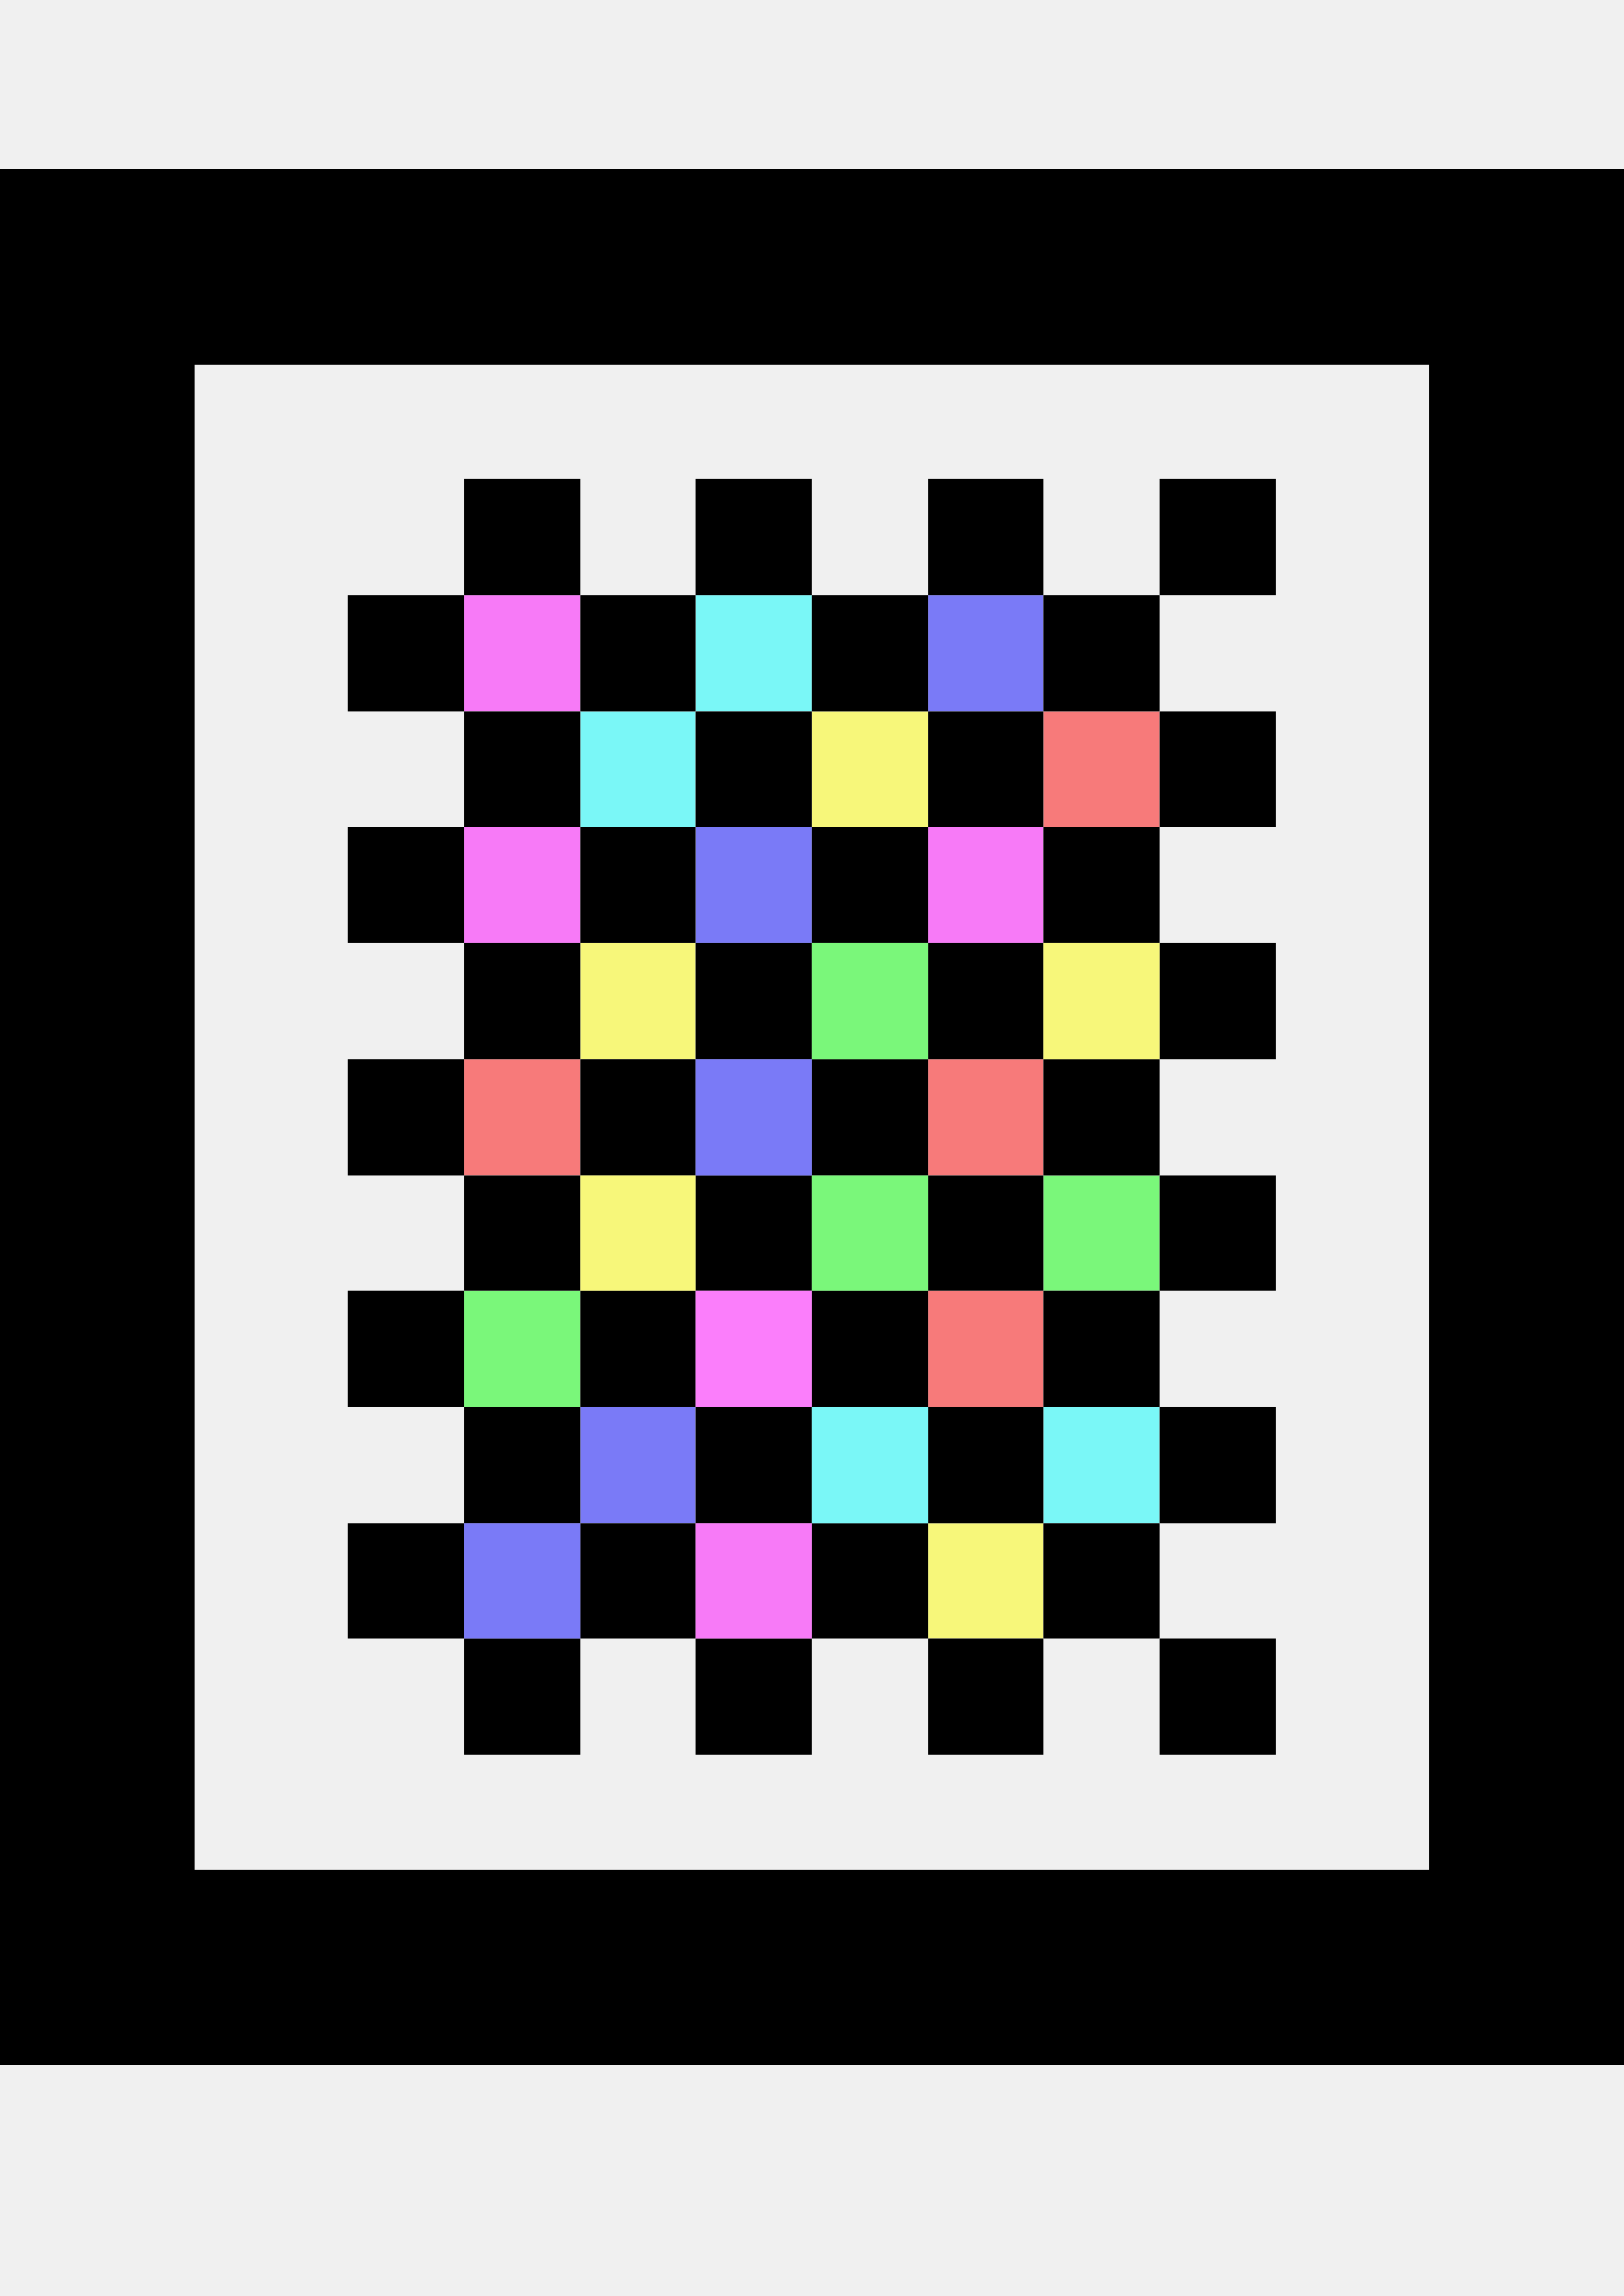
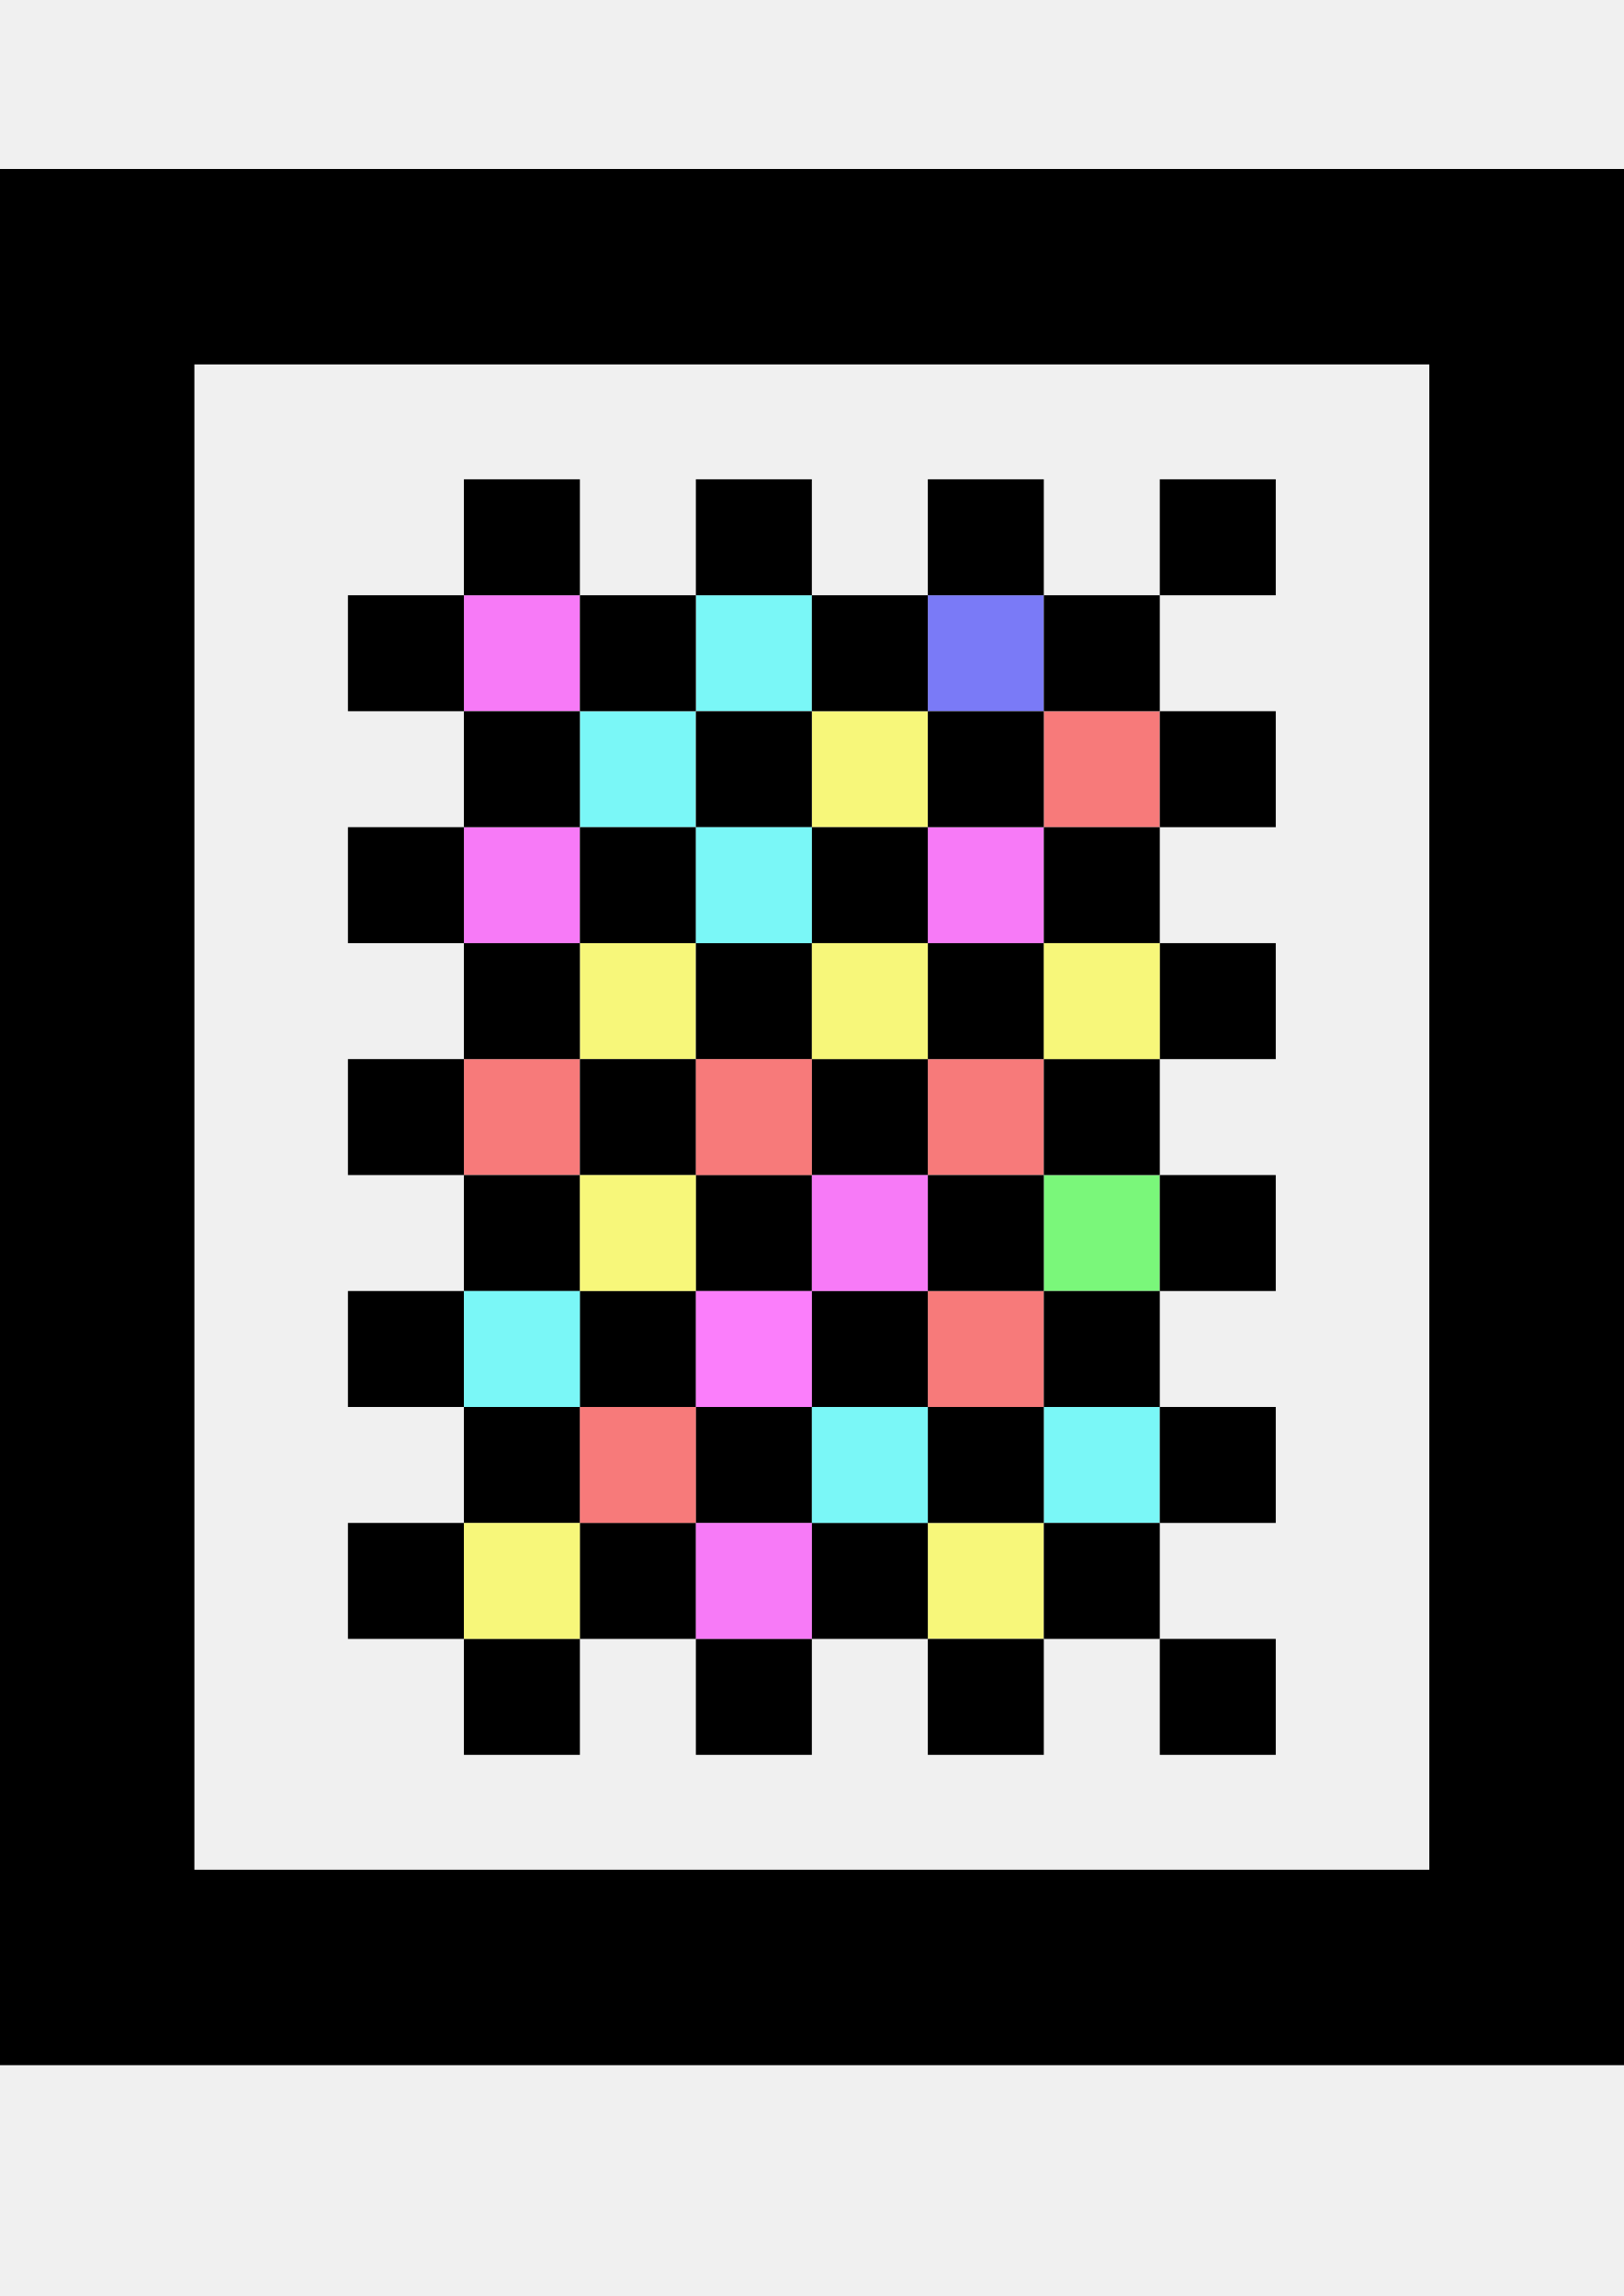
<svg xmlns="http://www.w3.org/2000/svg" width="744.094" height="1052.362" id="svg2" version="1.1">
  <defs id="defs4">
    </defs>
  <g id="layer1">
    <rect style="fill:#000000;fill-opacity:1;stroke:#000000;stroke-opacity:1" id="rect4264" width="88.583" height="690.945" x="0" y="166.535" />
    <rect style="fill:#000000;fill-opacity:1;stroke:#000000;stroke-opacity:1" id="rect4264-9" width="88.583" height="744.094" x="857.48" y="-744.094" transform="matrix(0,1,-1,0,0,0)" />
    <rect style="fill:#000000;fill-opacity:1;stroke:#000000;stroke-opacity:1" id="rect4264-6" width="88.583" height="690.945" x="655.512" y="166.535" />
    <rect style="fill:#000000;fill-opacity:1;stroke:#000000;stroke-opacity:1" id="rect4264-9-0" width="88.583" height="744.094" x="77.953" y="-744.094" transform="matrix(0,1,-1,0,0,0)" />
    <rect style="fill:#ff0000;fill-opacity:0.49;stroke:none" id="rect2828" width="53.15" height="53.15" x="-379.134" y="478.346" transform="matrix(0,-1,1,0,0,0)" />
    <rect style="fill:#00ffff;fill-opacity:0.49;stroke:none" id="rect2828-0" width="53.15" height="53.15" x="-698.032" y="478.346" transform="matrix(0,-1,1,0,0,0)" />
    <rect style="fill:#ff00ff;fill-opacity:0.49;stroke:none" id="rect2828-31" width="53.15" height="53.15" x="-325.984" y="212.598" transform="matrix(0,-1,1,0,0,0)" />
    <rect style="fill:#ff00ff;fill-opacity:0.49;stroke:none" id="rect2828-5" width="53.15" height="53.15" x="-432.283" y="212.598" transform="matrix(0,-1,1,0,0,0)" />
-     <rect style="fill:#00ff00;fill-opacity:0.49;stroke:none" id="rect2828-1" width="53.15" height="53.15" x="-644.882" y="212.598" transform="matrix(0,-1,1,0,0,0)" />
    <rect style="fill:#00ff00;fill-opacity:0.49;stroke:none" id="rect2828-17" width="53.15" height="53.15" x="-591.732" y="478.346" transform="matrix(0,-1,1,0,0,0)" />
    <rect style="fill:#00ffff;fill-opacity:0.49;stroke:none" id="rect2828-8" width="53.15" height="53.15" x="-379.134" y="265.748" transform="matrix(0,-1,1,0,0,0)" />
    <rect style="fill:#00ffff;fill-opacity:0.49;stroke:none" id="rect2828-33" width="53.15" height="53.15" x="-325.984" y="318.898" transform="matrix(0,-1,1,0,0,0)" />
    <rect style="fill:#0000ff;fill-opacity:0.49;stroke:none" id="rect2828-9" width="53.15" height="53.15" x="-325.984" y="425.197" transform="matrix(0,-1,1,0,0,0)" />
    <rect style="fill:#ff0000;fill-opacity:0.49;stroke:none" id="rect2828-06" width="53.15" height="53.15" x="-538.583" y="212.598" transform="matrix(0,-1,1,0,0,0)" />
-     <rect style="fill:#0000ff;fill-opacity:0.49;stroke:none" id="rect2828-95" width="53.15" height="53.15" x="-432.283" y="318.898" transform="matrix(0,-1,1,0,0,0)" />
-     <rect style="fill:#0000ff;fill-opacity:0.49;stroke:none" id="rect2828-7" width="53.15" height="53.15" x="-698.032" y="265.748" transform="matrix(0,-1,1,0,0,0)" />
    <rect style="fill:#ffff00;fill-opacity:0.49;stroke:none" id="rect2828-73" width="53.15" height="53.15" x="-751.181" y="425.197" transform="matrix(0,-1,1,0,0,0)" />
    <rect style="fill:#ffff00;fill-opacity:0.49;stroke:none" id="rect2828-2" width="53.15" height="53.15" x="-379.134" y="372.047" transform="matrix(0,-1,1,0,0,0)" />
    <rect style="fill:#ffffff;fill-opacity:0.49;stroke:none" id="rect2828-4" width="53.15" height="53.15" x="-644.882" y="318.898" transform="matrix(0,-1,1,0,0,0)" />
    <rect style="fill:#ff0000;fill-opacity:0.49;stroke:none" id="rect2828-954" width="53.15" height="53.15" x="-538.583" y="425.197" transform="matrix(0,-1,1,0,0,0)" />
    <rect style="fill:#ff00ff;fill-opacity:0.49;stroke:none" id="rect2828-955" width="53.15" height="53.15" x="-432.283" y="425.197" transform="matrix(0,-1,1,0,0,0)" />
    <rect style="fill:#ff0000;fill-opacity:0.49;stroke:none" id="rect2828-39" width="53.15" height="53.15" x="-644.882" y="425.197" transform="matrix(0,-1,1,0,0,0)" />
    <rect style="fill:#ffff00;fill-opacity:0.49;stroke:none" id="rect2828-27" width="53.15" height="53.15" x="-485.433" y="265.748" transform="matrix(0,-1,1,0,0,0)" />
    <rect style="fill:#000000;fill-opacity:1;stroke:none" id="rect2828-21-3" width="53.15" height="53.15" x="-485.433" y="531.496" transform="matrix(0,-1,1,0,0,0)" />
    <rect style="fill:#000000;fill-opacity:1;stroke:none" id="rect2828-21-7" width="53.15" height="53.15" x="-591.732" y="531.496" transform="matrix(0,-1,1,0,0,0)" />
    <rect style="fill:#000000;fill-opacity:1;stroke:none" id="rect2828-21-1" width="53.15" height="53.15" x="-698.031" y="531.496" transform="matrix(0,-1,1,0,0,0)" />
    <rect style="fill:#000000;fill-opacity:1;stroke:none" id="rect2828-21-9" width="53.15" height="53.15" x="-644.882" y="478.346" transform="matrix(0,-1,1,0,0,0)" />
    <rect style="fill:#000000;fill-opacity:1;stroke:none" id="rect2828-21-6" width="53.15" height="53.15" x="-751.181" y="478.346" transform="matrix(0,-1,1,0,0,0)" />
    <rect style="fill:#000000;fill-opacity:1;stroke:none" id="rect2828-21-95" width="53.15" height="53.15" x="-698.031" y="425.197" transform="matrix(0,-1,1,0,0,0)" />
    <rect style="fill:#000000;fill-opacity:1;stroke:none" id="rect2828-21-15" width="53.15" height="53.15" x="-591.732" y="425.197" transform="matrix(0,-1,1,0,0,0)" />
    <rect style="fill:#000000;fill-opacity:1;stroke:none" id="rect2828-21-91" width="53.15" height="53.15" x="-538.583" y="478.346" transform="matrix(0,-1,1,0,0,0)" />
    <rect style="fill:#000000;fill-opacity:1;stroke:none" id="rect2828-21-06" width="53.15" height="53.15" x="-485.433" y="425.197" transform="matrix(0,-1,1,0,0,0)" />
    <rect style="fill:#000000;fill-opacity:1;stroke:none" id="rect2828-21-36" width="53.15" height="53.15" x="-538.583" y="372.047" transform="matrix(0,-1,1,0,0,0)" />
    <rect style="fill:#000000;fill-opacity:1;stroke:none" id="rect2828-21-4" width="53.15" height="53.15" x="-644.882" y="372.047" transform="matrix(0,-1,1,0,0,0)" />
    <rect style="fill:#000000;fill-opacity:1;stroke:none" id="rect2828-21-12" width="53.15" height="53.15" x="-751.181" y="372.047" transform="matrix(0,-1,1,0,0,0)" />
    <rect style="fill:#000000;fill-opacity:1;stroke:none" id="rect2828-21-38" width="53.15" height="53.15" x="-698.031" y="318.898" transform="matrix(0,-1,1,0,0,0)" />
    <rect style="fill:#000000;fill-opacity:1;stroke:none" id="rect2828-21-92" width="53.15" height="53.15" x="-751.181" y="265.748" transform="matrix(0,-1,1,0,0,0)" />
    <rect style="fill:#000000;fill-opacity:1;stroke:none" id="rect2828-21-18" width="53.15" height="53.15" x="-644.882" y="265.748" transform="matrix(0,-1,1,0,0,0)" />
    <rect style="fill:#000000;fill-opacity:1;stroke:none" id="rect2828-21-16" width="53.15" height="53.15" x="-591.732" y="318.898" transform="matrix(0,-1,1,0,0,0)" />
    <rect style="fill:#000000;fill-opacity:1;stroke:none" id="rect2828-21-5" width="53.15" height="53.15" x="-485.433" y="318.898" transform="matrix(0,-1,1,0,0,0)" />
    <rect style="fill:#000000;fill-opacity:1;stroke:none" id="rect2828-21-126" width="53.15" height="53.15" x="-538.583" y="265.748" transform="matrix(0,-1,1,0,0,0)" />
    <rect style="fill:#000000;fill-opacity:1;stroke:none" id="rect2828-21-56" width="53.15" height="53.15" x="-432.283" y="265.748" transform="matrix(0,-1,1,0,0,0)" />
    <rect style="fill:#000000;fill-opacity:1;stroke:none" id="rect2828-21-26" width="53.15" height="53.15" x="-325.984" y="265.748" transform="matrix(0,-1,1,0,0,0)" />
    <rect style="fill:#000000;fill-opacity:1;stroke:none" id="rect2828-21-33" width="53.15" height="53.15" x="-325.984" y="372.047" transform="matrix(0,-1,1,0,0,0)" />
    <rect style="fill:#000000;fill-opacity:1;stroke:none" id="rect2828-21-269" width="53.15" height="53.15" x="-379.134" y="318.898" transform="matrix(0,-1,1,0,0,0)" />
    <rect style="fill:#000000;fill-opacity:1;stroke:none" id="rect2828-21-60" width="53.15" height="53.15" x="-432.283" y="372.047" transform="matrix(0,-1,1,0,0,0)" />
    <rect style="fill:#000000;fill-opacity:1;stroke:none" id="rect2828-21-3-3" width="53.15" height="53.15" x="-379.134" y="531.496" transform="matrix(0,-1,1,0,0,0)" />
    <rect style="fill:#000000;fill-opacity:1;stroke:none" id="rect2828-21-3-7" width="53.15" height="53.15" x="-432.283" y="478.346" transform="matrix(0,-1,1,0,0,0)" />
    <rect style="fill:#000000;fill-opacity:1;stroke:none" id="rect2828-21-3-8" width="53.15" height="53.15" x="-379.134" y="425.197" transform="matrix(0,-1,1,0,0,0)" />
    <rect style="fill:#000000;fill-opacity:1;stroke:none" id="rect2828-21-3-6" width="53.15" height="53.15" x="-325.984" y="478.346" transform="matrix(0,-1,1,0,0,0)" />
    <rect style="fill:#ff00ff;fill-opacity:0.49;stroke:none" id="rect2828-955-1" width="53.15" height="53.15" x="-644.882" y="318.898" transform="matrix(0,-1,1,0,0,0)" />
-     <rect style="fill:#0000ff;fill-opacity:0.49;stroke:none" id="rect2828-7-5" width="53.15" height="53.15" x="-538.583" y="318.898" transform="matrix(0,-1,1,0,0,0)" />
    <rect style="fill:#00ffff;fill-opacity:0.49;stroke:none" id="rect2828-33-2" width="53.15" height="53.15" x="-698.032" y="372.047" transform="matrix(0,-1,1,0,0,0)" />
    <rect style="fill:#000000;fill-opacity:1;stroke:none" id="rect2828-21-6-4" width="53.15" height="53.15" x="-804.331" y="531.496" transform="matrix(0,-1,1,0,0,0)" />
    <rect style="fill:#000000;fill-opacity:1;stroke:none" id="rect2828-21-6-7" width="53.15" height="53.15" x="-804.331" y="425.197" transform="matrix(0,-1,1,0,0,0)" />
    <rect style="fill:#000000;fill-opacity:1;stroke:none" id="rect2828-21-6-48" width="53.15" height="53.15" x="-804.331" y="318.898" transform="matrix(0,-1,1,0,0,0)" />
    <rect style="fill:#000000;fill-opacity:1;stroke:none" id="rect2828-21-6-2" width="53.15" height="53.15" x="-804.331" y="212.598" transform="matrix(0,-1,1,0,0,0)" />
    <rect style="fill:#000000;fill-opacity:1;stroke:none" id="rect2828-21-6-9" width="53.15" height="53.15" x="-698.032" y="212.598" transform="matrix(0,-1,1,0,0,0)" />
    <rect style="fill:#000000;fill-opacity:1;stroke:none" id="rect2828-21-6-6" width="53.15" height="53.15" x="-591.732" y="212.598" transform="matrix(0,-1,1,0,0,0)" />
    <rect style="fill:#000000;fill-opacity:1;stroke:none" id="rect2828-21-6-21" width="53.15" height="53.15" x="-485.433" y="212.598" transform="matrix(0,-1,1,0,0,0)" />
    <rect style="fill:#000000;fill-opacity:1;stroke:none" id="rect2828-21-6-5" width="53.15" height="53.15" x="-379.134" y="212.598" transform="matrix(0,-1,1,0,0,0)" />
-     <rect style="fill:#00ff00;fill-opacity:0.49;stroke:none" id="rect2828-59-1" width="53.15" height="53.15" x="-591.732" y="372.047" transform="matrix(0,-1,1,0,0,0)" />
    <rect style="fill:#ffff00;fill-opacity:0.49;stroke:none" id="rect2828-27-1" width="53.15" height="53.15" x="-591.732" y="265.748" transform="matrix(0,-1,1,0,0,0)" />
    <rect style="fill:#000000;fill-opacity:1;stroke:none" id="rect2828-21-3-6-6" width="53.15" height="53.15" x="-272.835" y="531.496" transform="matrix(0,-1,1,0,0,0)" />
    <rect style="fill:#000000;fill-opacity:1;stroke:none" id="rect2828-21-3-6-5" width="53.15" height="53.15" x="-272.835" y="425.197" transform="matrix(0,-1,1,0,0,0)" />
    <rect style="fill:#000000;fill-opacity:1;stroke:none" id="rect2828-21-3-6-62" width="53.15" height="53.15" x="-272.835" y="318.898" transform="matrix(0,-1,1,0,0,0)" />
    <rect style="fill:#000000;fill-opacity:1;stroke:none" id="rect2828-21-3-6-7" width="53.15" height="53.15" x="-272.835" y="212.598" transform="matrix(0,-1,1,0,0,0)" />
    <rect style="fill:#000000;fill-opacity:1;stroke:none" id="rect2828-21-3-6-0" width="53.15" height="53.15" x="-325.984" y="159.449" transform="matrix(0,-1,1,0,0,0)" />
    <rect style="fill:#000000;fill-opacity:1;stroke:none" id="rect2828-21-3-6-2" width="53.15" height="53.15" x="-432.283" y="159.449" transform="matrix(0,-1,1,0,0,0)" />
    <rect style="fill:#000000;fill-opacity:1;stroke:none" id="rect2828-21-3-6-9" width="53.15" height="53.15" x="-538.583" y="159.449" transform="matrix(0,-1,1,0,0,0)" />
    <rect style="fill:#000000;fill-opacity:1;stroke:none" id="rect2828-21-3-6-8" width="53.15" height="53.15" x="-644.882" y="159.449" transform="matrix(0,-1,1,0,0,0)" />
    <rect style="fill:#000000;fill-opacity:1;stroke:none" id="rect2828-21-3-6-3" width="53.15" height="53.15" x="-751.181" y="159.449" transform="matrix(0,-1,1,0,0,0)" />
-     <rect style="fill:#00ff00;fill-opacity:0.49;stroke:none" id="rect2828-17-1" width="53.15" height="53.15" x="-485.433" y="372.047" transform="matrix(0,-1,1,0,0,0)" />
    <rect style="fill:#ffff00;fill-opacity:0.49;stroke:none" id="rect2828-73-1" width="53.15" height="53.15" x="-485.433" y="478.346" transform="matrix(0,-1,1,0,0,0)" />
    <rect style="fill:#ff00ff;fill-opacity:0.49;stroke:none" id="rect2828-955-0" width="53.15" height="53.15" x="-751.181" y="318.898" transform="matrix(0,-1,1,0,0,0)" />
-     <rect style="fill:#0000ff;fill-opacity:0.49;stroke:none" id="rect2828-7-6" width="53.15" height="53.15" x="-751.181" y="212.598" transform="matrix(0,-1,1,0,0,0)" />
+     <rect style="fill:#00ffff;fill-opacity:0.49;stroke:none" id="rect2828-33-5" width="53.15" height="53.15" x="-432.284" y="318.898" transform="matrix(0,-1,1,0,0,0)" />
+     <rect style="fill:#00ffff;fill-opacity:0.49;stroke:none" id="rect2828-33-8" width="53.15" height="53.15" x="-644.882" y="212.598" transform="matrix(0,-1,1,0,0,0)" />
+     <rect style="fill:#ffff00;fill-opacity:0.49;stroke:none" id="rect2828-27-1-4" width="53.15" height="53.15" x="-751.181" y="212.598" transform="matrix(0,-1,1,0,0,0)" />
+     <rect style="fill:#ffff00;fill-opacity:0.49;stroke:none" id="rect2828-27-1-8" width="53.15" height="53.15" x="-485.433" y="372.047" transform="matrix(0,-1,1,0,0,0)" />
+     <rect style="fill:#ff0000;fill-opacity:0.49;stroke:none" id="rect2828-39-3" width="53.15" height="53.15" x="-698.032" y="265.748" transform="matrix(0,-1,1,0,0,0)" />
+     <rect style="fill:#ff0000;fill-opacity:0.49;stroke:none" id="rect2828-39-0" width="53.15" height="53.15" x="-538.583" y="318.898" transform="matrix(0,-1,1,0,0,0)" />
+     <rect style="fill:#ff00ff;fill-opacity:0.49;stroke:none" id="rect2828-955-1-4" width="53.15" height="53.15" x="-591.732" y="372.047" transform="matrix(0,-1,1,0,0,0)" />
  </g>
</svg>
